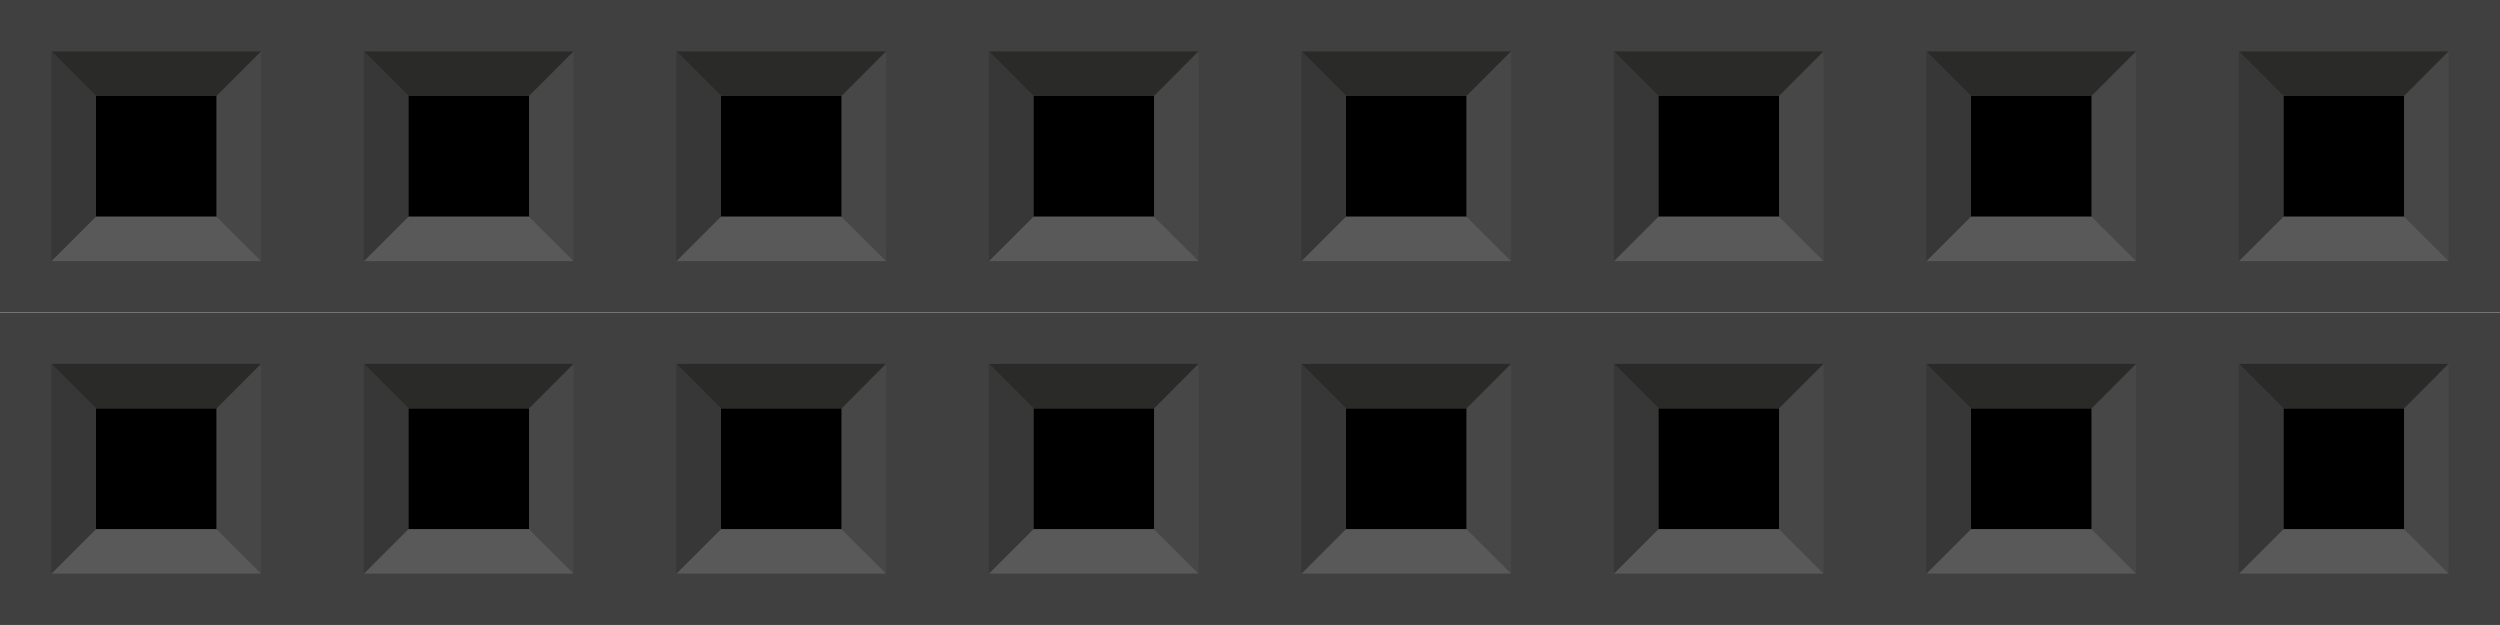
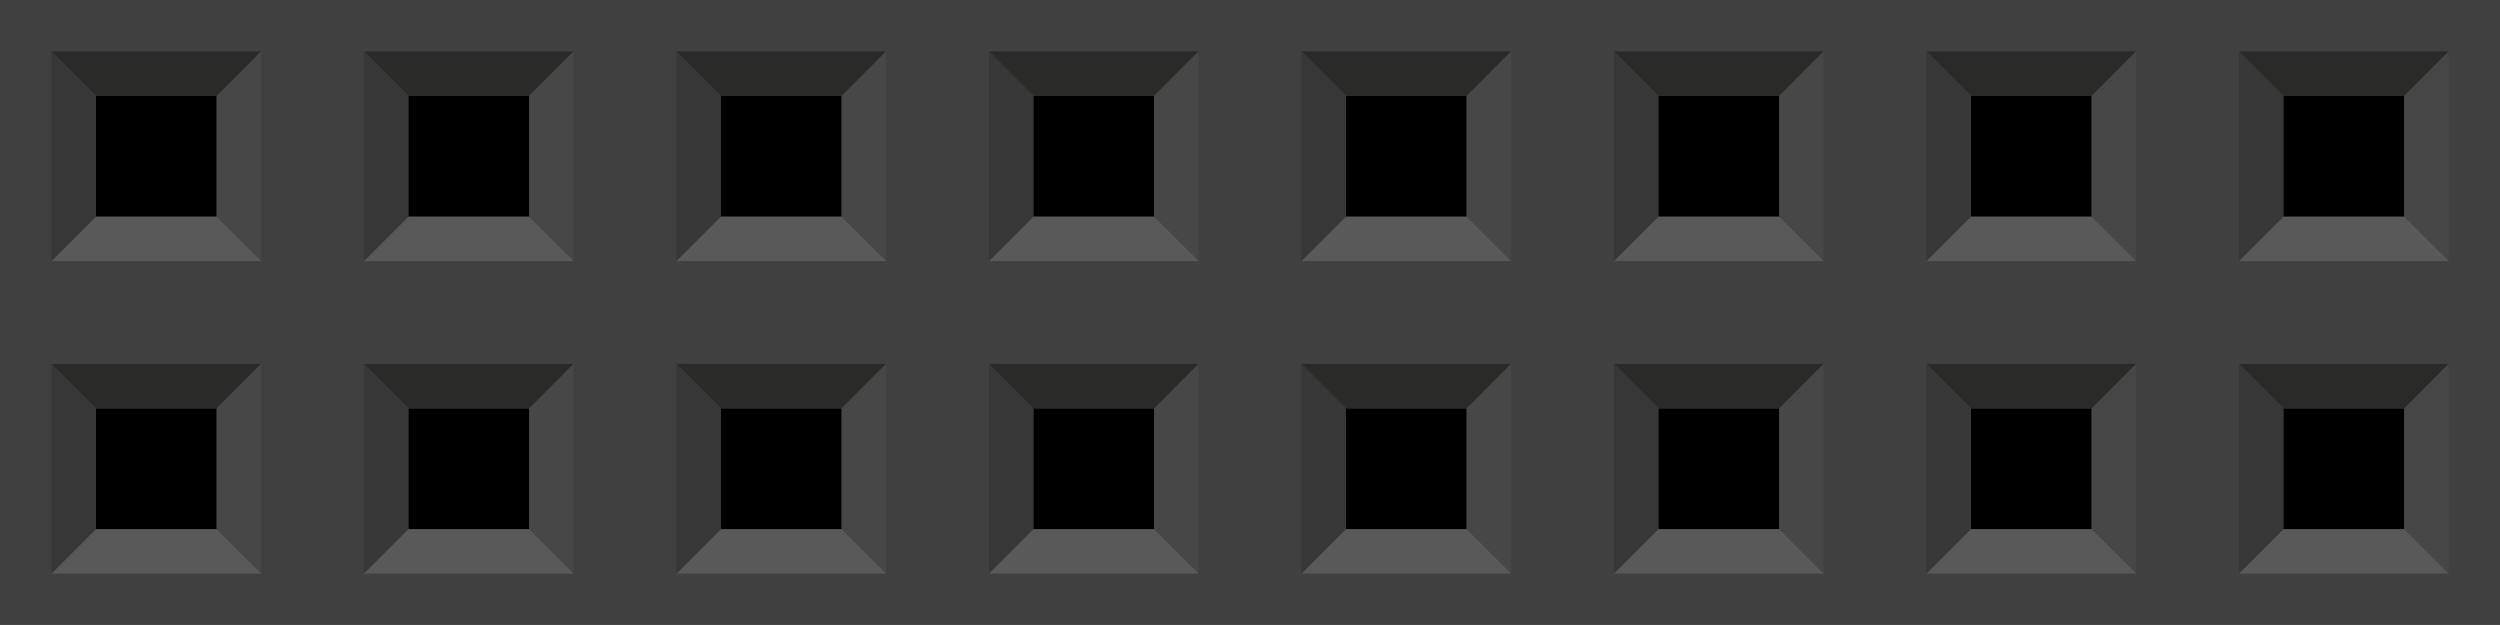
- <svg xmlns="http://www.w3.org/2000/svg" version="1.1" baseProfile="basic" id="svg" x="0px" y="0px" width="57.6px" height="14.4px" viewBox="0 0 57.6 14.4" xml:space="preserve">
-   <rect x="0" y="0" fill="#404040" width="57.6" height="7.199" />
-   <rect x="2.21" y="2.209" width="2.781" height="2.782" />
-   <polygon fill="#2A2A29" points="1.185,1.184 2.208,2.209 4.991,2.209 6.017,1.184 " />
-   <polygon fill="#474747" points="6.017,1.184 4.991,2.212 4.991,4.993 6.017,6.016 " />
-   <polygon fill="#595959" points="6.016,6.016 4.99,4.993 2.208,4.993 1.185,6.016 " />
-   <polygon fill="#373737" points="1.183,6.016 2.208,4.991 2.208,2.209 1.183,1.184 " />
-   <rect x="9.41" y="2.209" width="2.781" height="2.782" />
-   <polygon fill="#2A2A29" points="8.384,1.184 9.408,2.209 12.192,2.209 13.217,1.184 " />
-   <polygon fill="#474747" points="13.217,1.184 12.192,2.212 12.192,4.993 13.217,6.016 " />
-   <polygon fill="#595959" points="13.215,6.016 12.191,4.993 9.408,4.993 8.384,6.016 " />
-   <polygon fill="#373737" points="8.382,6.016 9.408,4.991 9.408,2.209 8.382,1.184 " />
-   <rect x="16.611" y="2.209" width="2.781" height="2.782" />
-   <polygon fill="#2A2A29" points="15.584,1.184 16.609,2.209 19.392,2.209 20.416,1.184 " />
-   <polygon fill="#474747" points="20.416,1.184 19.392,2.212 19.392,4.993 20.416,6.016 " />
-   <polygon fill="#595959" points="20.415,6.016 19.391,4.993 16.609,4.993 15.584,6.016 " />
-   <polygon fill="#373737" points="15.582,6.016 16.609,4.991 16.609,2.209 15.582,1.184 " />
-   <rect x="23.811" y="2.209" width="2.781" height="2.782" />
-   <polygon fill="#2A2A29" points="22.784,1.184 23.809,2.209 26.592,2.209 27.616,1.184 " />
-   <polygon fill="#474747" points="27.616,1.184 26.592,2.212 26.592,4.993 27.616,6.016 " />
-   <polygon fill="#595959" points="27.615,6.016 26.59,4.993 23.809,4.993 22.784,6.016 " />
-   <polygon fill="#373737" points="22.782,6.016 23.809,4.991 23.809,2.209 22.782,1.184 " />
-   <rect x="31.01" y="2.209" width="2.781" height="2.782" />
-   <polygon fill="#2A2A29" points="29.985,1.184 31.008,2.209 33.791,2.209 34.817,1.184 " />
-   <polygon fill="#474747" points="34.817,1.184 33.791,2.212 33.791,4.993 34.817,6.016 " />
-   <polygon fill="#595959" points="34.816,6.016 33.79,4.993 31.008,4.993 29.985,6.016 " />
-   <polygon fill="#373737" points="29.983,6.016 31.008,4.991 31.008,2.209 29.983,1.184 " />
-   <rect x="38.21" y="2.209" width="2.781" height="2.782" />
-   <polygon fill="#2A2A29" points="37.185,1.184 38.208,2.209 40.991,2.209 42.017,1.184 " />
-   <polygon fill="#474747" points="42.017,1.184 40.991,2.212 40.991,4.993 42.017,6.016 " />
-   <polygon fill="#595959" points="42.016,6.016 40.99,4.993 38.208,4.993 37.185,6.016 " />
-   <polygon fill="#373737" points="37.183,6.016 38.208,4.991 38.208,2.209 37.183,1.184 " />
-   <rect x="45.41" y="2.209" width="2.781" height="2.782" />
-   <polygon fill="#2A2A29" points="44.384,1.184 45.408,2.209 48.192,2.209 49.217,1.184 " />
-   <polygon fill="#474747" points="49.217,1.184 48.192,2.212 48.192,4.993 49.217,6.016 " />
-   <polygon fill="#595959" points="49.215,6.016 48.191,4.993 45.408,4.993 44.384,6.016 " />
-   <polygon fill="#373737" points="44.382,6.016 45.408,4.991 45.408,2.209 44.382,1.184 " />
-   <rect x="52.611" y="2.209" width="2.781" height="2.782" />
-   <polygon fill="#2A2A29" points="51.584,1.184 52.609,2.209 55.392,2.209 56.416,1.184 " />
-   <polygon fill="#474747" points="56.416,1.184 55.392,2.212 55.392,4.993 56.416,6.016 " />
-   <polygon fill="#595959" points="56.415,6.016 55.391,4.993 52.609,4.993 51.584,6.016 " />
-   <polygon fill="#373737" points="51.582,6.016 52.609,4.991 52.609,2.209 51.582,1.184 " />
-   <g transform="translate(0, 7.2)">
-     <rect x="0" y="0" fill="#404040" width="57.6" height="7.199" />
+ <svg xmlns="http://www.w3.org/2000/svg" version="1.2" baseProfile="tiny" id="Layer_1" x="0px" y="0px" width="57.6px" height="14.399px" viewBox="0 0 57.6 14.399" xml:space="preserve">
+   <g>
+     <rect fill="#404040" width="57.6" height="14.399" />
+     <rect x="2.21" y="9.409" width="2.781" height="2.782" />
+     <polygon fill="#2A2A29" points="1.185,8.384 2.208,9.409 4.992,9.409 6.016,8.384  " />
+     <polygon fill="#474747" points="6.016,8.384 4.992,9.412 4.992,12.193 6.016,13.216  " />
+     <polygon fill="#595959" points="6.016,13.216 4.991,12.193 2.208,12.193 1.185,13.216  " />
+     <polygon fill="#373737" points="1.183,13.216 2.208,12.191 2.208,9.409 1.183,8.384  " />
+     <rect x="9.41" y="9.409" width="2.781" height="2.782" />
+     <polygon fill="#2A2A29" points="8.385,8.384 9.408,9.409 12.192,9.409 13.216,8.384  " />
+     <polygon fill="#474747" points="13.216,8.384 12.192,9.412 12.192,12.193 13.216,13.216  " />
+     <polygon fill="#595959" points="13.216,13.216 12.191,12.193 9.408,12.193 8.385,13.216  " />
+     <polygon fill="#373737" points="8.383,13.216 9.408,12.191 9.408,9.409 8.383,8.384  " />
+     <rect x="16.61" y="9.409" width="2.781" height="2.782" />
+     <polygon fill="#2A2A29" points="15.585,8.384 16.608,9.409 19.392,9.409 20.416,8.384  " />
+     <polygon fill="#474747" points="20.416,8.384 19.392,9.412 19.392,12.193 20.416,13.216  " />
+     <polygon fill="#595959" points="20.416,13.216 19.391,12.193 16.608,12.193 15.585,13.216  " />
+     <polygon fill="#373737" points="15.583,13.216 16.608,12.191 16.608,9.409 15.583,8.384  " />
+     <rect x="23.81" y="9.409" width="2.781" height="2.782" />
+     <polygon fill="#2A2A29" points="22.785,8.384 23.808,9.409 26.592,9.409 27.616,8.384  " />
+     <polygon fill="#474747" points="27.616,8.384 26.592,9.412 26.592,12.193 27.616,13.216  " />
+     <polygon fill="#595959" points="27.616,13.216 26.591,12.193 23.808,12.193 22.785,13.216  " />
+     <polygon fill="#373737" points="22.783,13.216 23.808,12.191 23.808,9.409 22.783,8.384  " />
+     <rect x="31.01" y="9.409" width="2.781" height="2.782" />
+     <polygon fill="#2A2A29" points="29.985,8.384 31.008,9.409 33.792,9.409 34.816,8.384  " />
+     <polygon fill="#474747" points="34.816,8.384 33.792,9.412 33.792,12.193 34.816,13.216  " />
+     <polygon fill="#595959" points="34.816,13.216 33.791,12.193 31.008,12.193 29.985,13.216  " />
+     <polygon fill="#373737" points="29.983,13.216 31.008,12.191 31.008,9.409 29.983,8.384  " />
+     <rect x="38.21" y="9.409" width="2.781" height="2.782" />
+     <polygon fill="#2A2A29" points="37.185,8.384 38.208,9.409 40.992,9.409 42.016,8.384  " />
+     <polygon fill="#474747" points="42.016,8.384 40.992,9.412 40.992,12.193 42.016,13.216  " />
+     <polygon fill="#595959" points="42.016,13.216 40.991,12.193 38.208,12.193 37.185,13.216  " />
+     <polygon fill="#373737" points="37.183,13.216 38.208,12.191 38.208,9.409 37.183,8.384  " />
+     <rect x="45.41" y="9.409" width="2.781" height="2.782" />
+     <polygon fill="#2A2A29" points="44.385,8.384 45.408,9.409 48.192,9.409 49.216,8.384  " />
+     <polygon fill="#474747" points="49.216,8.384 48.192,9.412 48.192,12.193 49.216,13.216  " />
+     <polygon fill="#595959" points="49.216,13.216 48.191,12.193 45.408,12.193 44.385,13.216  " />
+     <polygon fill="#373737" points="44.383,13.216 45.408,12.191 45.408,9.409 44.383,8.384  " />
+     <rect x="52.61" y="9.409" width="2.781" height="2.782" />
+     <polygon fill="#2A2A29" points="51.585,8.384 52.608,9.409 55.392,9.409 56.416,8.384  " />
+     <polygon fill="#474747" points="56.416,8.384 55.392,9.412 55.392,12.193 56.416,13.216  " />
+     <polygon fill="#595959" points="56.416,13.216 55.391,12.193 52.608,12.193 51.585,13.216  " />
+     <polygon fill="#373737" points="51.583,13.216 52.608,12.191 52.608,9.409 51.583,8.384  " />
    <rect x="2.21" y="2.209" width="2.781" height="2.782" />
-     <polygon fill="#2A2A29" points="1.185,1.184 2.208,2.209 4.991,2.209 6.017,1.184 " />
-     <polygon fill="#474747" points="6.017,1.184 4.991,2.212 4.991,4.993 6.017,6.016 " />
-     <polygon fill="#595959" points="6.016,6.016 4.99,4.993 2.208,4.993 1.185,6.016 " />
-     <polygon fill="#373737" points="1.183,6.016 2.208,4.991 2.208,2.209 1.183,1.184 " />
+     <polygon fill="#2A2A29" points="1.185,1.184 2.208,2.209 4.992,2.209 6.016,1.184  " />
+     <polygon fill="#474747" points="6.016,1.184 4.992,2.212 4.992,4.993 6.016,6.016  " />
+     <polygon fill="#595959" points="6.016,6.016 4.991,4.993 2.208,4.993 1.185,6.016  " />
+     <polygon fill="#373737" points="1.183,6.016 2.208,4.991 2.208,2.209 1.183,1.184  " />
    <rect x="9.41" y="2.209" width="2.781" height="2.782" />
-     <polygon fill="#2A2A29" points="8.384,1.184 9.408,2.209 12.192,2.209 13.217,1.184 " />
-     <polygon fill="#474747" points="13.217,1.184 12.192,2.212 12.192,4.993 13.217,6.016 " />
-     <polygon fill="#595959" points="13.215,6.016 12.191,4.993 9.408,4.993 8.384,6.016 " />
-     <polygon fill="#373737" points="8.382,6.016 9.408,4.991 9.408,2.209 8.382,1.184 " />
-     <rect x="16.611" y="2.209" width="2.781" height="2.782" />
-     <polygon fill="#2A2A29" points="15.584,1.184 16.609,2.209 19.392,2.209 20.416,1.184 " />
-     <polygon fill="#474747" points="20.416,1.184 19.392,2.212 19.392,4.993 20.416,6.016 " />
-     <polygon fill="#595959" points="20.415,6.016 19.391,4.993 16.609,4.993 15.584,6.016 " />
-     <polygon fill="#373737" points="15.582,6.016 16.609,4.991 16.609,2.209 15.582,1.184 " />
-     <rect x="23.811" y="2.209" width="2.781" height="2.782" />
-     <polygon fill="#2A2A29" points="22.784,1.184 23.809,2.209 26.592,2.209 27.616,1.184 " />
-     <polygon fill="#474747" points="27.616,1.184 26.592,2.212 26.592,4.993 27.616,6.016 " />
-     <polygon fill="#595959" points="27.615,6.016 26.59,4.993 23.809,4.993 22.784,6.016 " />
-     <polygon fill="#373737" points="22.782,6.016 23.809,4.991 23.809,2.209 22.782,1.184 " />
+     <polygon fill="#2A2A29" points="8.385,1.184 9.408,2.209 12.192,2.209 13.216,1.184  " />
+     <polygon fill="#474747" points="13.216,1.184 12.192,2.212 12.192,4.993 13.216,6.016  " />
+     <polygon fill="#595959" points="13.216,6.016 12.191,4.993 9.408,4.993 8.385,6.016  " />
+     <polygon fill="#373737" points="8.383,6.016 9.408,4.991 9.408,2.209 8.383,1.184  " />
+     <rect x="16.61" y="2.209" width="2.781" height="2.782" />
+     <polygon fill="#2A2A29" points="15.585,1.184 16.608,2.209 19.392,2.209 20.416,1.184  " />
+     <polygon fill="#474747" points="20.416,1.184 19.392,2.212 19.392,4.993 20.416,6.016  " />
+     <polygon fill="#595959" points="20.416,6.016 19.391,4.993 16.608,4.993 15.585,6.016  " />
+     <polygon fill="#373737" points="15.583,6.016 16.608,4.991 16.608,2.209 15.583,1.184  " />
+     <rect x="23.81" y="2.209" width="2.781" height="2.782" />
+     <polygon fill="#2A2A29" points="22.785,1.184 23.808,2.209 26.592,2.209 27.616,1.184  " />
+     <polygon fill="#474747" points="27.616,1.184 26.592,2.212 26.592,4.993 27.616,6.016  " />
+     <polygon fill="#595959" points="27.616,6.016 26.591,4.993 23.808,4.993 22.785,6.016  " />
+     <polygon fill="#373737" points="22.783,6.016 23.808,4.991 23.808,2.209 22.783,1.184  " />
    <rect x="31.01" y="2.209" width="2.781" height="2.782" />
-     <polygon fill="#2A2A29" points="29.985,1.184 31.008,2.209 33.791,2.209 34.817,1.184 " />
-     <polygon fill="#474747" points="34.817,1.184 33.791,2.212 33.791,4.993 34.817,6.016 " />
-     <polygon fill="#595959" points="34.816,6.016 33.79,4.993 31.008,4.993 29.985,6.016 " />
-     <polygon fill="#373737" points="29.983,6.016 31.008,4.991 31.008,2.209 29.983,1.184 " />
+     <polygon fill="#2A2A29" points="29.985,1.184 31.008,2.209 33.792,2.209 34.816,1.184  " />
+     <polygon fill="#474747" points="34.816,1.184 33.792,2.212 33.792,4.993 34.816,6.016  " />
+     <polygon fill="#595959" points="34.816,6.016 33.791,4.993 31.008,4.993 29.985,6.016  " />
+     <polygon fill="#373737" points="29.983,6.016 31.008,4.991 31.008,2.209 29.983,1.184  " />
    <rect x="38.21" y="2.209" width="2.781" height="2.782" />
-     <polygon fill="#2A2A29" points="37.185,1.184 38.208,2.209 40.991,2.209 42.017,1.184 " />
-     <polygon fill="#474747" points="42.017,1.184 40.991,2.212 40.991,4.993 42.017,6.016 " />
-     <polygon fill="#595959" points="42.016,6.016 40.99,4.993 38.208,4.993 37.185,6.016 " />
-     <polygon fill="#373737" points="37.183,6.016 38.208,4.991 38.208,2.209 37.183,1.184 " />
+     <polygon fill="#2A2A29" points="37.185,1.184 38.208,2.209 40.992,2.209 42.016,1.184  " />
+     <polygon fill="#474747" points="42.016,1.184 40.992,2.212 40.992,4.993 42.016,6.016  " />
+     <polygon fill="#595959" points="42.016,6.016 40.991,4.993 38.208,4.993 37.185,6.016  " />
+     <polygon fill="#373737" points="37.183,6.016 38.208,4.991 38.208,2.209 37.183,1.184  " />
    <rect x="45.41" y="2.209" width="2.781" height="2.782" />
-     <polygon fill="#2A2A29" points="44.384,1.184 45.408,2.209 48.192,2.209 49.217,1.184 " />
-     <polygon fill="#474747" points="49.217,1.184 48.192,2.212 48.192,4.993 49.217,6.016 " />
-     <polygon fill="#595959" points="49.215,6.016 48.191,4.993 45.408,4.993 44.384,6.016 " />
-     <polygon fill="#373737" points="44.382,6.016 45.408,4.991 45.408,2.209 44.382,1.184 " />
-     <rect x="52.611" y="2.209" width="2.781" height="2.782" />
-     <polygon fill="#2A2A29" points="51.584,1.184 52.609,2.209 55.392,2.209 56.416,1.184 " />
-     <polygon fill="#474747" points="56.416,1.184 55.392,2.212 55.392,4.993 56.416,6.016 " />
-     <polygon fill="#595959" points="56.415,6.016 55.391,4.993 52.609,4.993 51.584,6.016 " />
-     <polygon fill="#373737" points="51.582,6.016 52.609,4.991 52.609,2.209 51.582,1.184 " />
+     <polygon fill="#2A2A29" points="44.385,1.184 45.408,2.209 48.192,2.209 49.216,1.184  " />
+     <polygon fill="#474747" points="49.216,1.184 48.192,2.212 48.192,4.993 49.216,6.016  " />
+     <polygon fill="#595959" points="49.216,6.016 48.191,4.993 45.408,4.993 44.385,6.016  " />
+     <polygon fill="#373737" points="44.383,6.016 45.408,4.991 45.408,2.209 44.383,1.184  " />
+     <rect x="52.61" y="2.209" width="2.781" height="2.782" />
+     <polygon fill="#2A2A29" points="51.585,1.184 52.608,2.209 55.392,2.209 56.416,1.184  " />
+     <polygon fill="#474747" points="56.416,1.184 55.392,2.212 55.392,4.993 56.416,6.016  " />
+     <polygon fill="#595959" points="56.416,6.016 55.391,4.993 52.608,4.993 51.585,6.016  " />
+     <polygon fill="#373737" points="51.583,6.016 52.608,4.991 52.608,2.209 51.583,1.184  " />
  </g>
</svg>
